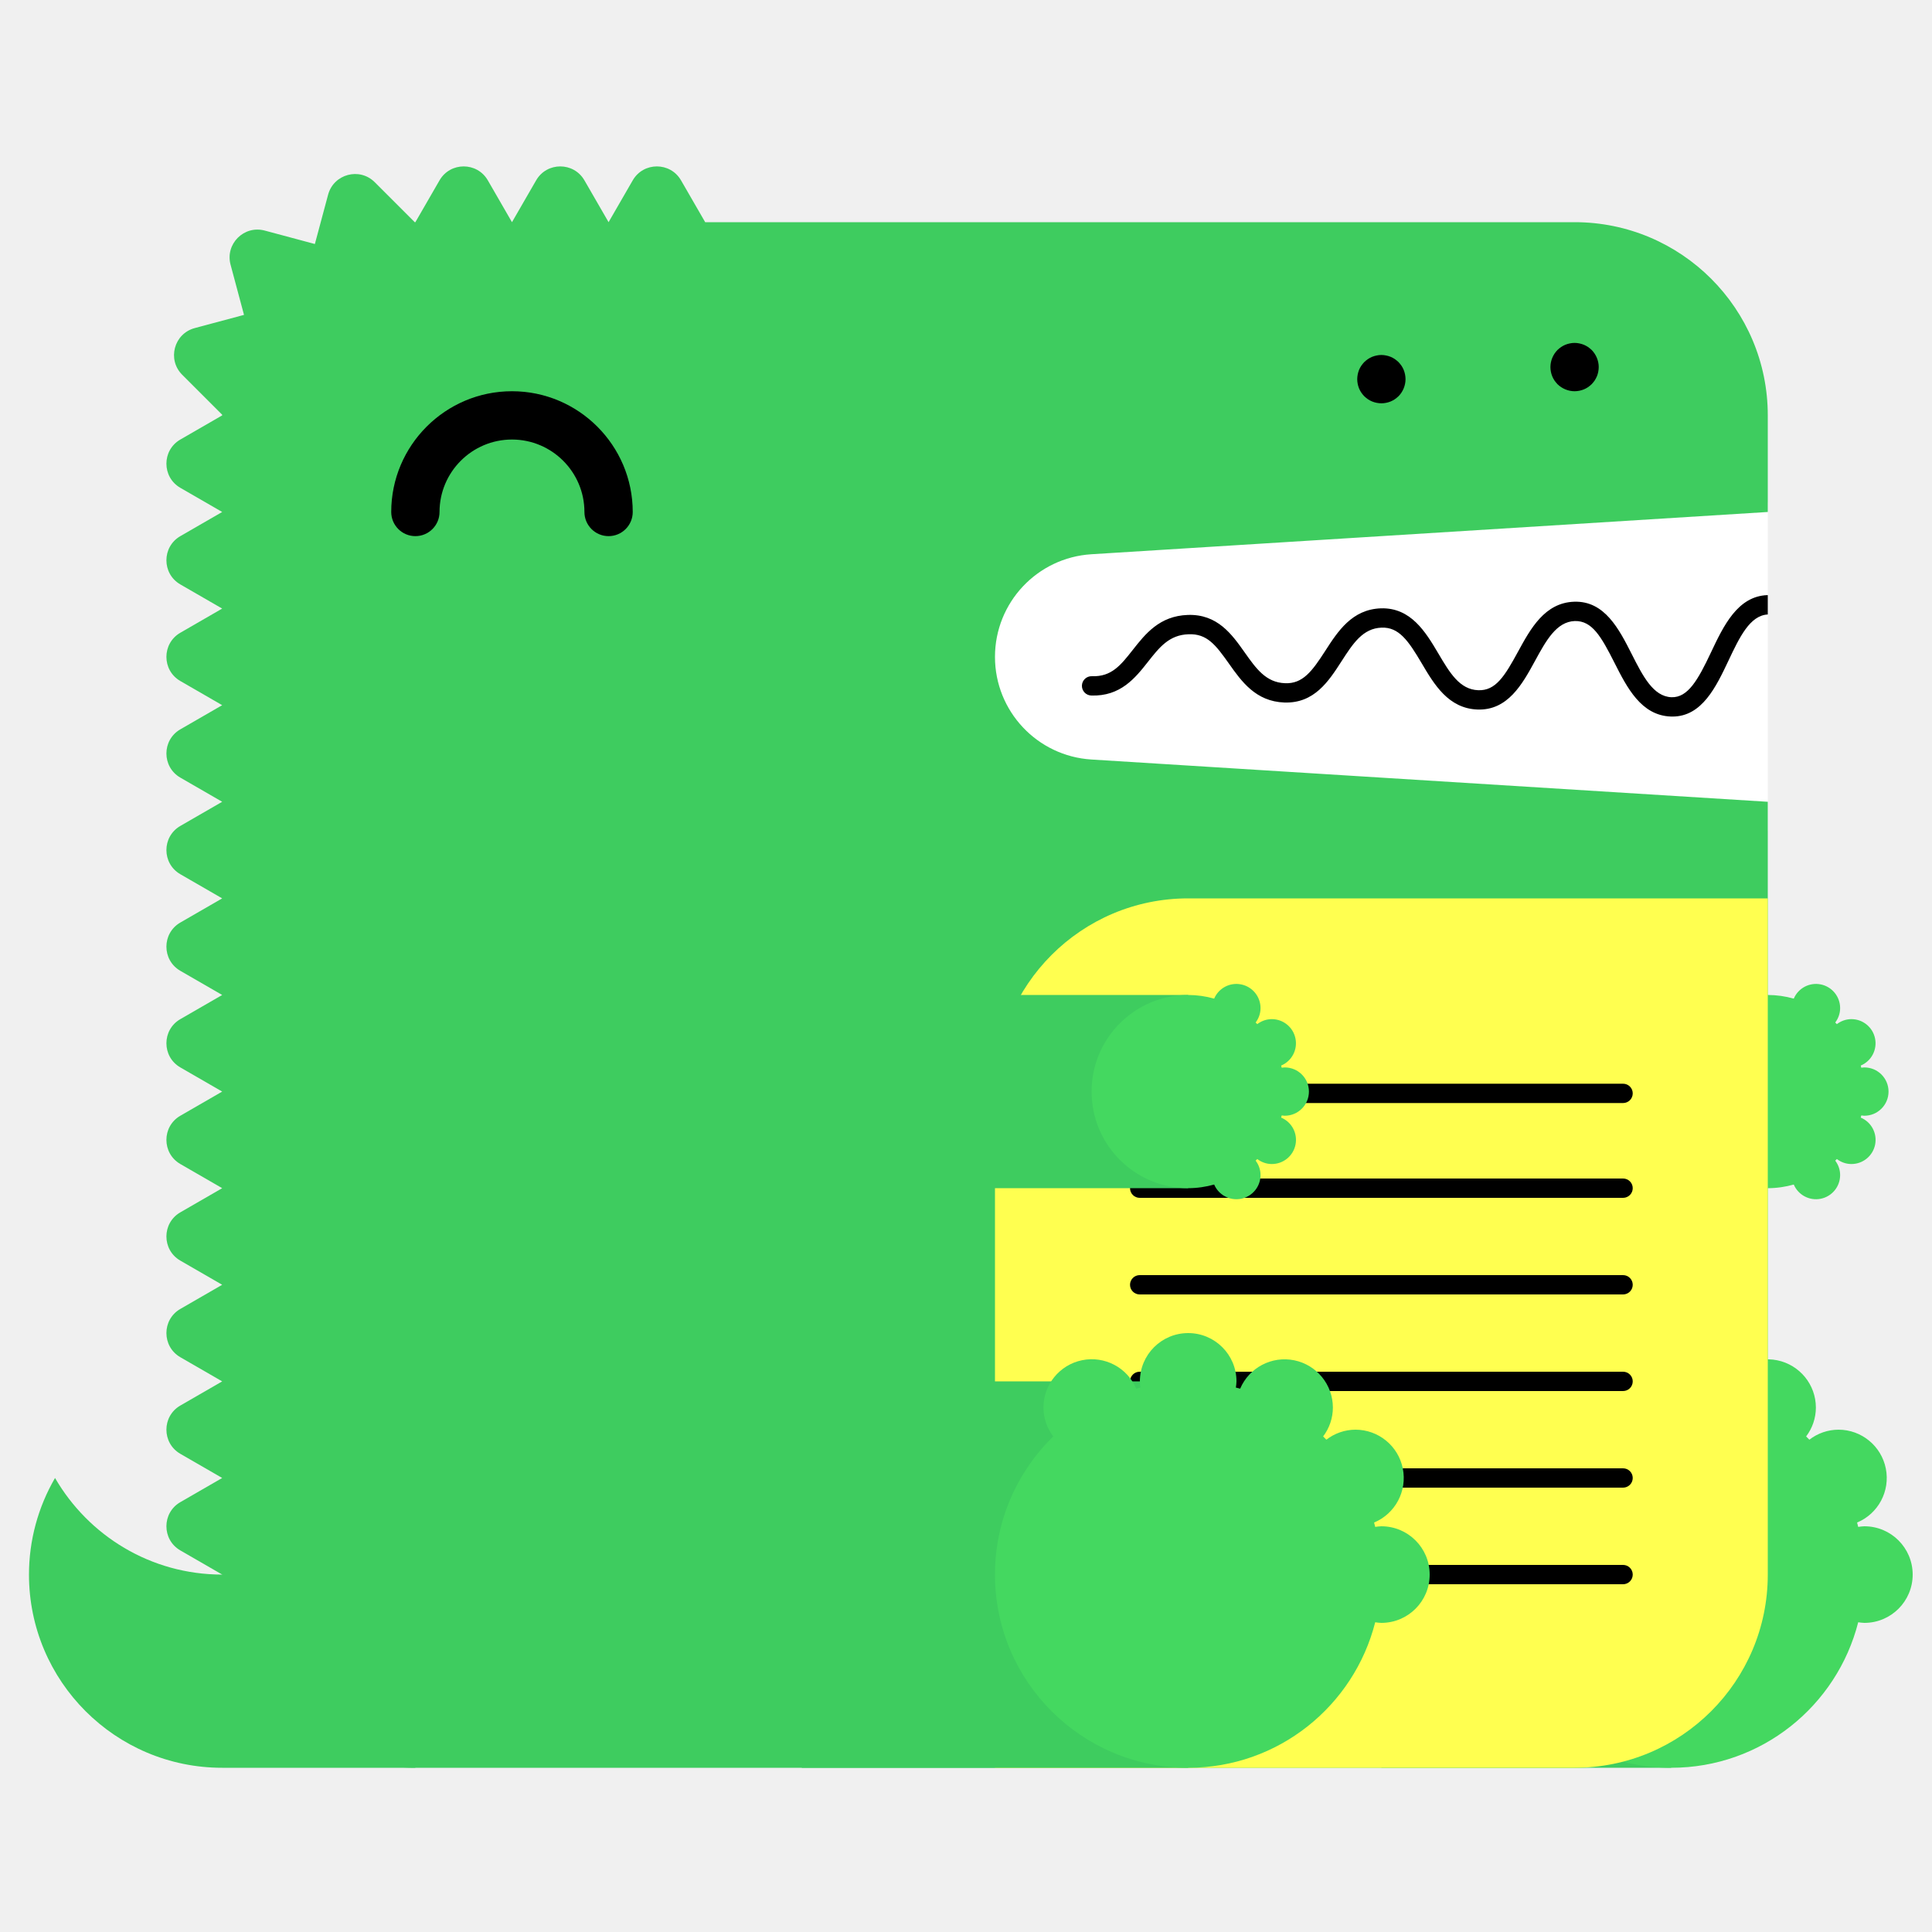
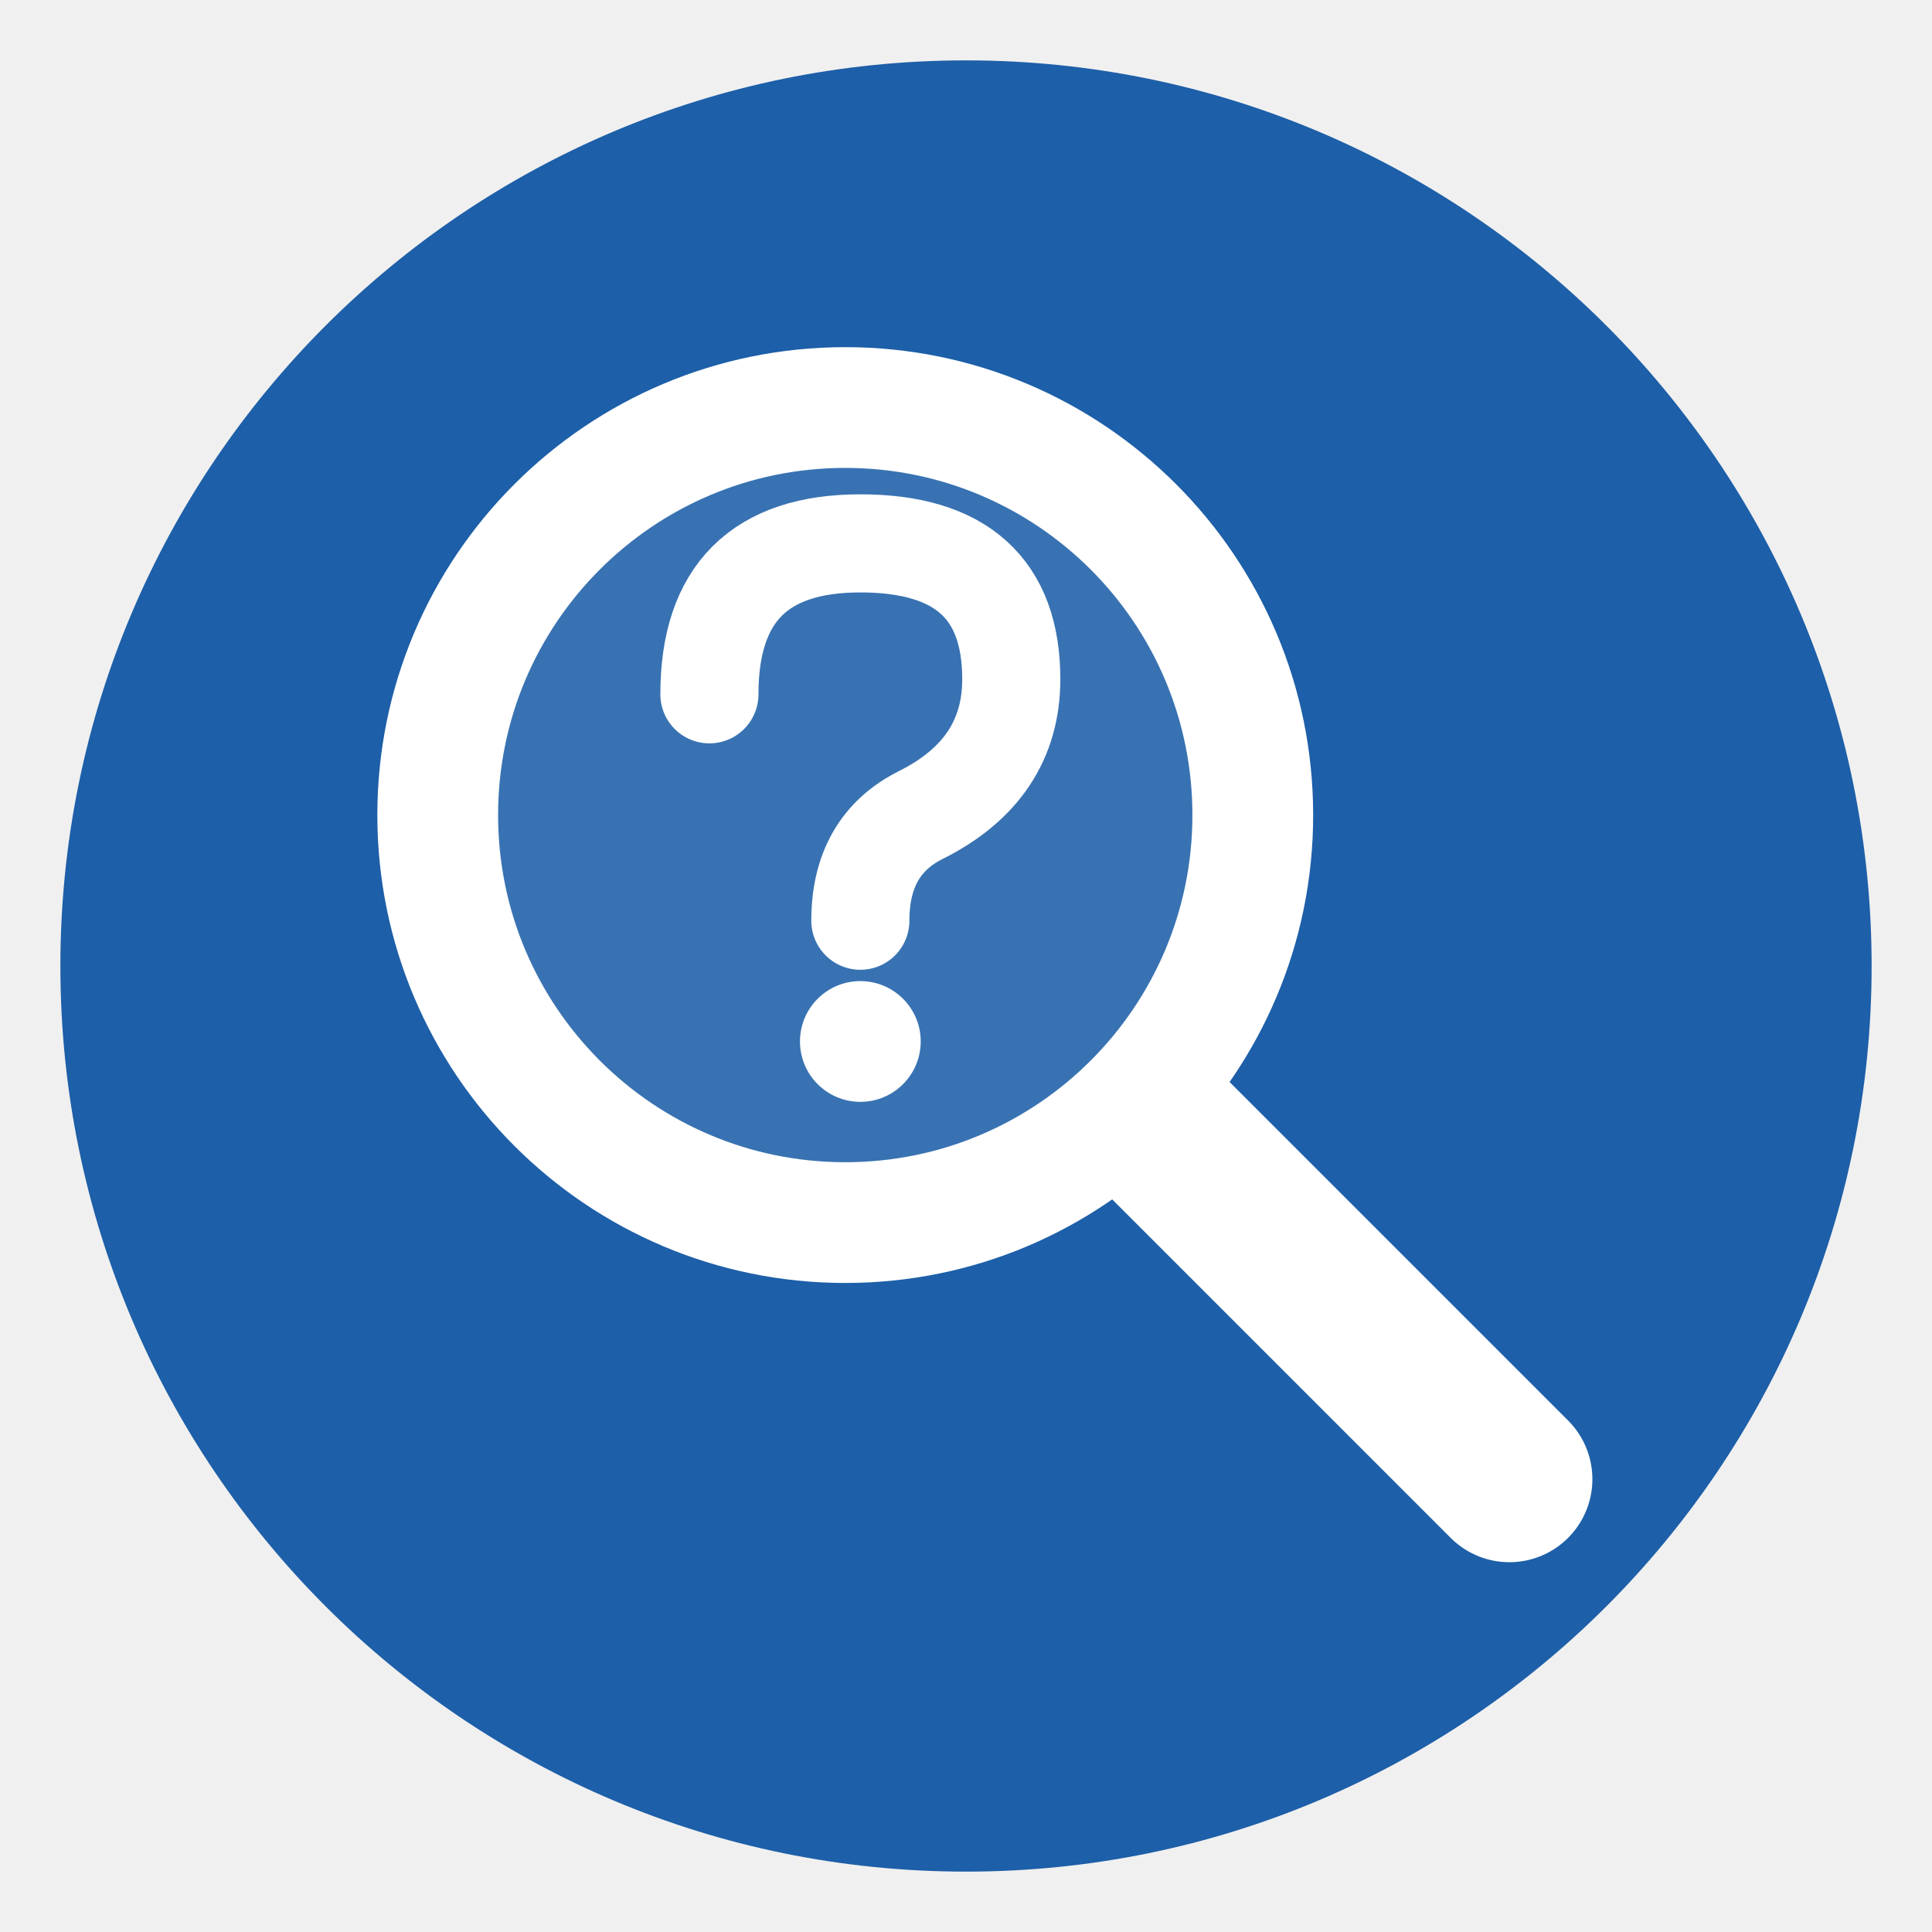
- <svg xmlns="http://www.w3.org/2000/svg" width="200" height="200" viewBox="0 0 200 200">
-   <g fill="none" fill-rule="evenodd">
-     <path fill="#FFF" d="M99 52h84v34H99z" />
-     <path d="M23 163c-7.398 0-13.843-4.027-17.303-10A19.886 19.886 0 0 0 3 163c0 11.046 8.954 20 20 20h20v-20H23z" fill="#3ECC5F" />
-     <path d="M112.98 57.376L183 53V43c0-11.046-8.954-20-20-20H73l-2.5-4.33c-1.112-1.925-3.889-1.925-5 0L63 23l-2.5-4.33c-1.111-1.925-3.889-1.925-5 0L53 23l-2.5-4.33c-1.111-1.925-3.889-1.925-5 0L43 23c-.022 0-.042.003-.065.003l-4.142-4.141c-1.57-1.571-4.252-.853-4.828 1.294l-1.369 5.104-5.192-1.392c-2.148-.575-4.111 1.389-3.535 3.536l1.39 5.193-5.102 1.367c-2.148.576-2.867 3.259-1.296 4.83l4.142 4.142c0 .021-.003.042-.003.064l-4.33 2.5c-1.925 1.111-1.925 3.889 0 5L23 53l-4.33 2.5c-1.925 1.111-1.925 3.889 0 5L23 63l-4.33 2.5c-1.925 1.111-1.925 3.889 0 5L23 73l-4.33 2.5c-1.925 1.111-1.925 3.889 0 5L23 83l-4.33 2.5c-1.925 1.111-1.925 3.889 0 5L23 93l-4.33 2.5c-1.925 1.111-1.925 3.889 0 5L23 103l-4.33 2.5c-1.925 1.111-1.925 3.889 0 5L23 113l-4.33 2.5c-1.925 1.111-1.925 3.889 0 5L23 123l-4.33 2.5c-1.925 1.111-1.925 3.889 0 5L23 133l-4.33 2.5c-1.925 1.111-1.925 3.889 0 5L23 143l-4.33 2.5c-1.925 1.111-1.925 3.889 0 5L23 153l-4.33 2.5c-1.925 1.111-1.925 3.889 0 5L23 163c0 11.046 8.954 20 20 20h120c11.046 0 20-8.954 20-20V83l-70.02-4.376A10.645 10.645 0 0 1 103 68c0-5.621 4.37-10.273 9.98-10.624" fill="#3ECC5F" />
-     <path fill="#3ECC5F" d="M143 183h30v-40h-30z" />
-     <path d="M193 158c-.219 0-.428.037-.639.064-.038-.15-.074-.301-.116-.451A5 5 0 0 0 190.32 148a4.96 4.96 0 0 0-3.016 1.036 26.531 26.531 0 0 0-.335-.336 4.955 4.955 0 0 0 1.011-2.987 5 5 0 0 0-9.599-1.959c-.148-.042-.297-.077-.445-.115.027-.211.064-.42.064-.639a5 5 0 0 0-5-5 5 5 0 0 0-5 5c0 .219.037.428.064.639-.148.038-.297.073-.445.115a4.998 4.998 0 0 0-9.599 1.959c0 1.125.384 2.151 1.011 2.987-3.717 3.632-6.031 8.693-6.031 14.3 0 11.046 8.954 20 20 20 9.339 0 17.16-6.41 19.361-15.064.211.027.42.064.639.064a5 5 0 0 0 5-5 5 5 0 0 0-5-5" fill="#44D860" />
-     <path fill="#3ECC5F" d="M153 123h30v-20h-30z" />
-     <path d="M193 115.5a2.5 2.5 0 1 0 0-5c-.109 0-.214.019-.319.032-.02-.075-.037-.15-.058-.225a2.501 2.501 0 0 0-.963-4.807c-.569 0-1.088.197-1.508.518a6.653 6.653 0 0 0-.168-.168c.314-.417.506-.931.506-1.494a2.5 2.5 0 0 0-4.8-.979A9.987 9.987 0 0 0 183 103c-5.522 0-10 4.478-10 10s4.478 10 10 10c.934 0 1.833-.138 2.69-.377a2.5 2.5 0 0 0 4.8-.979c0-.563-.192-1.077-.506-1.494.057-.055.113-.111.168-.168.42.321.939.518 1.508.518a2.5 2.5 0 0 0 .963-4.807c.021-.074.038-.15.058-.225.105.013.21.032.319.032" fill="#44D860" />
-     <path d="M63 55.5a2.5 2.5 0 0 1-2.5-2.5c0-4.136-3.364-7.5-7.5-7.5s-7.5 3.364-7.5 7.5a2.5 2.5 0 1 1-5 0c0-6.893 5.607-12.5 12.5-12.5S65.5 46.107 65.5 53a2.5 2.5 0 0 1-2.5 2.5" fill="#000" />
-     <path d="M103 183h60c11.046 0 20-8.954 20-20V93h-60c-11.046 0-20 8.954-20 20v70z" fill="#FFFF50" />
-     <path d="M168.02 124h-50.04a1 1 0 1 1 0-2h50.04a1 1 0 1 1 0 2m0 20h-50.04a1 1 0 1 1 0-2h50.04a1 1 0 1 1 0 2m0 20h-50.04a1 1 0 1 1 0-2h50.04a1 1 0 1 1 0 2m0-49.814h-50.04a1 1 0 1 1 0-2h50.04a1 1 0 1 1 0 2m0 19.814h-50.04a1 1 0 1 1 0-2h50.04a1 1 0 1 1 0 2m0 20h-50.04a1 1 0 1 1 0-2h50.04a1 1 0 1 1 0 2M183 61.611c-.012 0-.022-.006-.034-.005-3.09.105-4.552 3.196-5.842 5.923-1.346 2.85-2.387 4.703-4.093 4.647-1.889-.068-2.969-2.202-4.113-4.46-1.314-2.594-2.814-5.536-5.963-5.426-3.046.104-4.513 2.794-5.807 5.167-1.377 2.528-2.314 4.065-4.121 3.994-1.927-.07-2.951-1.805-4.136-3.813-1.321-2.236-2.848-4.75-5.936-4.664-2.994.103-4.465 2.385-5.763 4.4-1.373 2.13-2.335 3.428-4.165 3.351-1.973-.07-2.992-1.51-4.171-3.177-1.324-1.873-2.816-3.993-5.895-3.89-2.928.1-4.399 1.97-5.696 3.618-1.232 1.564-2.194 2.802-4.229 2.724a1 1 0 0 0-.072 2c3.017.101 4.545-1.8 5.872-3.487 1.177-1.496 2.193-2.787 4.193-2.855 1.926-.082 2.829 1.115 4.195 3.045 1.297 1.834 2.769 3.914 5.731 4.021 3.103.104 4.596-2.215 5.918-4.267 1.182-1.834 2.202-3.417 4.15-3.484 1.793-.067 2.769 1.35 4.145 3.681 1.297 2.197 2.766 4.686 5.787 4.796 3.125.108 4.634-2.62 5.949-5.035 1.139-2.088 2.214-4.06 4.119-4.126 1.793-.042 2.728 1.595 4.111 4.33 1.292 2.553 2.757 5.445 5.825 5.556l.169.003c3.064 0 4.518-3.075 5.805-5.794 1.139-2.41 2.217-4.68 4.067-4.773v-2z" fill="#000" />
-     <path fill="#3ECC5F" d="M83 183h40v-40H83z" />
-     <path d="M143 158c-.219 0-.428.037-.639.064-.038-.15-.074-.301-.116-.451A5 5 0 0 0 140.32 148a4.96 4.96 0 0 0-3.016 1.036 26.531 26.531 0 0 0-.335-.336 4.955 4.955 0 0 0 1.011-2.987 5 5 0 0 0-9.599-1.959c-.148-.042-.297-.077-.445-.115.027-.211.064-.42.064-.639a5 5 0 0 0-5-5 5 5 0 0 0-5 5c0 .219.037.428.064.639-.148.038-.297.073-.445.115a4.998 4.998 0 0 0-9.599 1.959c0 1.125.384 2.151 1.011 2.987-3.717 3.632-6.031 8.693-6.031 14.3 0 11.046 8.954 20 20 20 9.339 0 17.16-6.41 19.361-15.064.211.027.42.064.639.064a5 5 0 0 0 5-5 5 5 0 0 0-5-5" fill="#44D860" />
-     <path fill="#3ECC5F" d="M83 123h40v-20H83z" />
-     <path d="M133 115.5a2.5 2.5 0 1 0 0-5c-.109 0-.214.019-.319.032-.02-.075-.037-.15-.058-.225a2.501 2.501 0 0 0-.963-4.807c-.569 0-1.088.197-1.508.518a6.653 6.653 0 0 0-.168-.168c.314-.417.506-.931.506-1.494a2.5 2.5 0 0 0-4.8-.979A9.987 9.987 0 0 0 123 103c-5.522 0-10 4.478-10 10s4.478 10 10 10c.934 0 1.833-.138 2.69-.377a2.5 2.5 0 0 0 4.8-.979c0-.563-.192-1.077-.506-1.494.057-.055.113-.111.168-.168.42.321.939.518 1.508.518a2.5 2.5 0 0 0 .963-4.807c.021-.074.038-.15.058-.225.105.013.21.032.319.032" fill="#44D860" />
-     <path d="M143 41.75c-.16 0-.33-.02-.49-.05a2.52 2.52 0 0 1-.47-.14c-.15-.06-.29-.14-.431-.23-.13-.09-.259-.2-.38-.31-.109-.12-.219-.24-.309-.38s-.17-.28-.231-.43a2.619 2.619 0 0 1-.189-.96c0-.16.02-.33.05-.49.03-.16.08-.31.139-.47.061-.15.141-.29.231-.43.09-.13.2-.26.309-.38.121-.11.25-.22.38-.31.141-.09.281-.17.431-.23.149-.06.31-.11.47-.14.32-.07.65-.07.98 0 .159.03.32.08.47.14.149.06.29.14.43.23.13.09.259.2.38.31.11.12.22.25.31.38.09.14.17.28.23.43.06.16.11.31.14.47.029.16.05.33.05.49 0 .66-.271 1.31-.73 1.77-.121.11-.25.22-.38.31-.14.09-.281.17-.43.23a2.565 2.565 0 0 1-.96.19m20-1.25c-.66 0-1.3-.27-1.771-.73a3.802 3.802 0 0 1-.309-.38c-.09-.14-.17-.28-.231-.43a2.619 2.619 0 0 1-.189-.96c0-.66.27-1.3.729-1.77.121-.11.25-.22.38-.31.141-.09.281-.17.431-.23.149-.06.31-.11.47-.14.32-.07.66-.07.98 0 .159.03.32.08.47.14.149.06.29.14.43.23.13.09.259.2.38.31.459.47.73 1.11.73 1.77 0 .16-.021.33-.05.49-.03.16-.08.32-.14.47-.07.15-.14.29-.23.43-.09.13-.2.26-.31.38-.121.11-.25.22-.38.31-.14.09-.281.17-.43.23a2.565 2.565 0 0 1-.96.19" fill="#000" />
-   </g>
+ <svg xmlns="http://www.w3.org/2000/svg" viewBox="0 0 128 128">
+   <circle cx="64" cy="64" r="60" fill="#1d5fa8" />
+   <circle cx="56" cy="54" r="27" fill="#ffffff" fill-opacity="0.12" stroke="#ffffff" stroke-width="8" />
+   <line x1="77" y1="75" x2="100" y2="98" stroke="#ffffff" stroke-width="11" stroke-linecap="round" />
+   <path d="M47 46 q0-10 10-10 q10 0 10 9 q0 6-6 9 q-4 2-4 7" fill="none" stroke="#ffffff" stroke-width="6.5" stroke-linecap="round" />
+   <circle cx="57" cy="69" r="4" fill="#ffffff" />
</svg>
